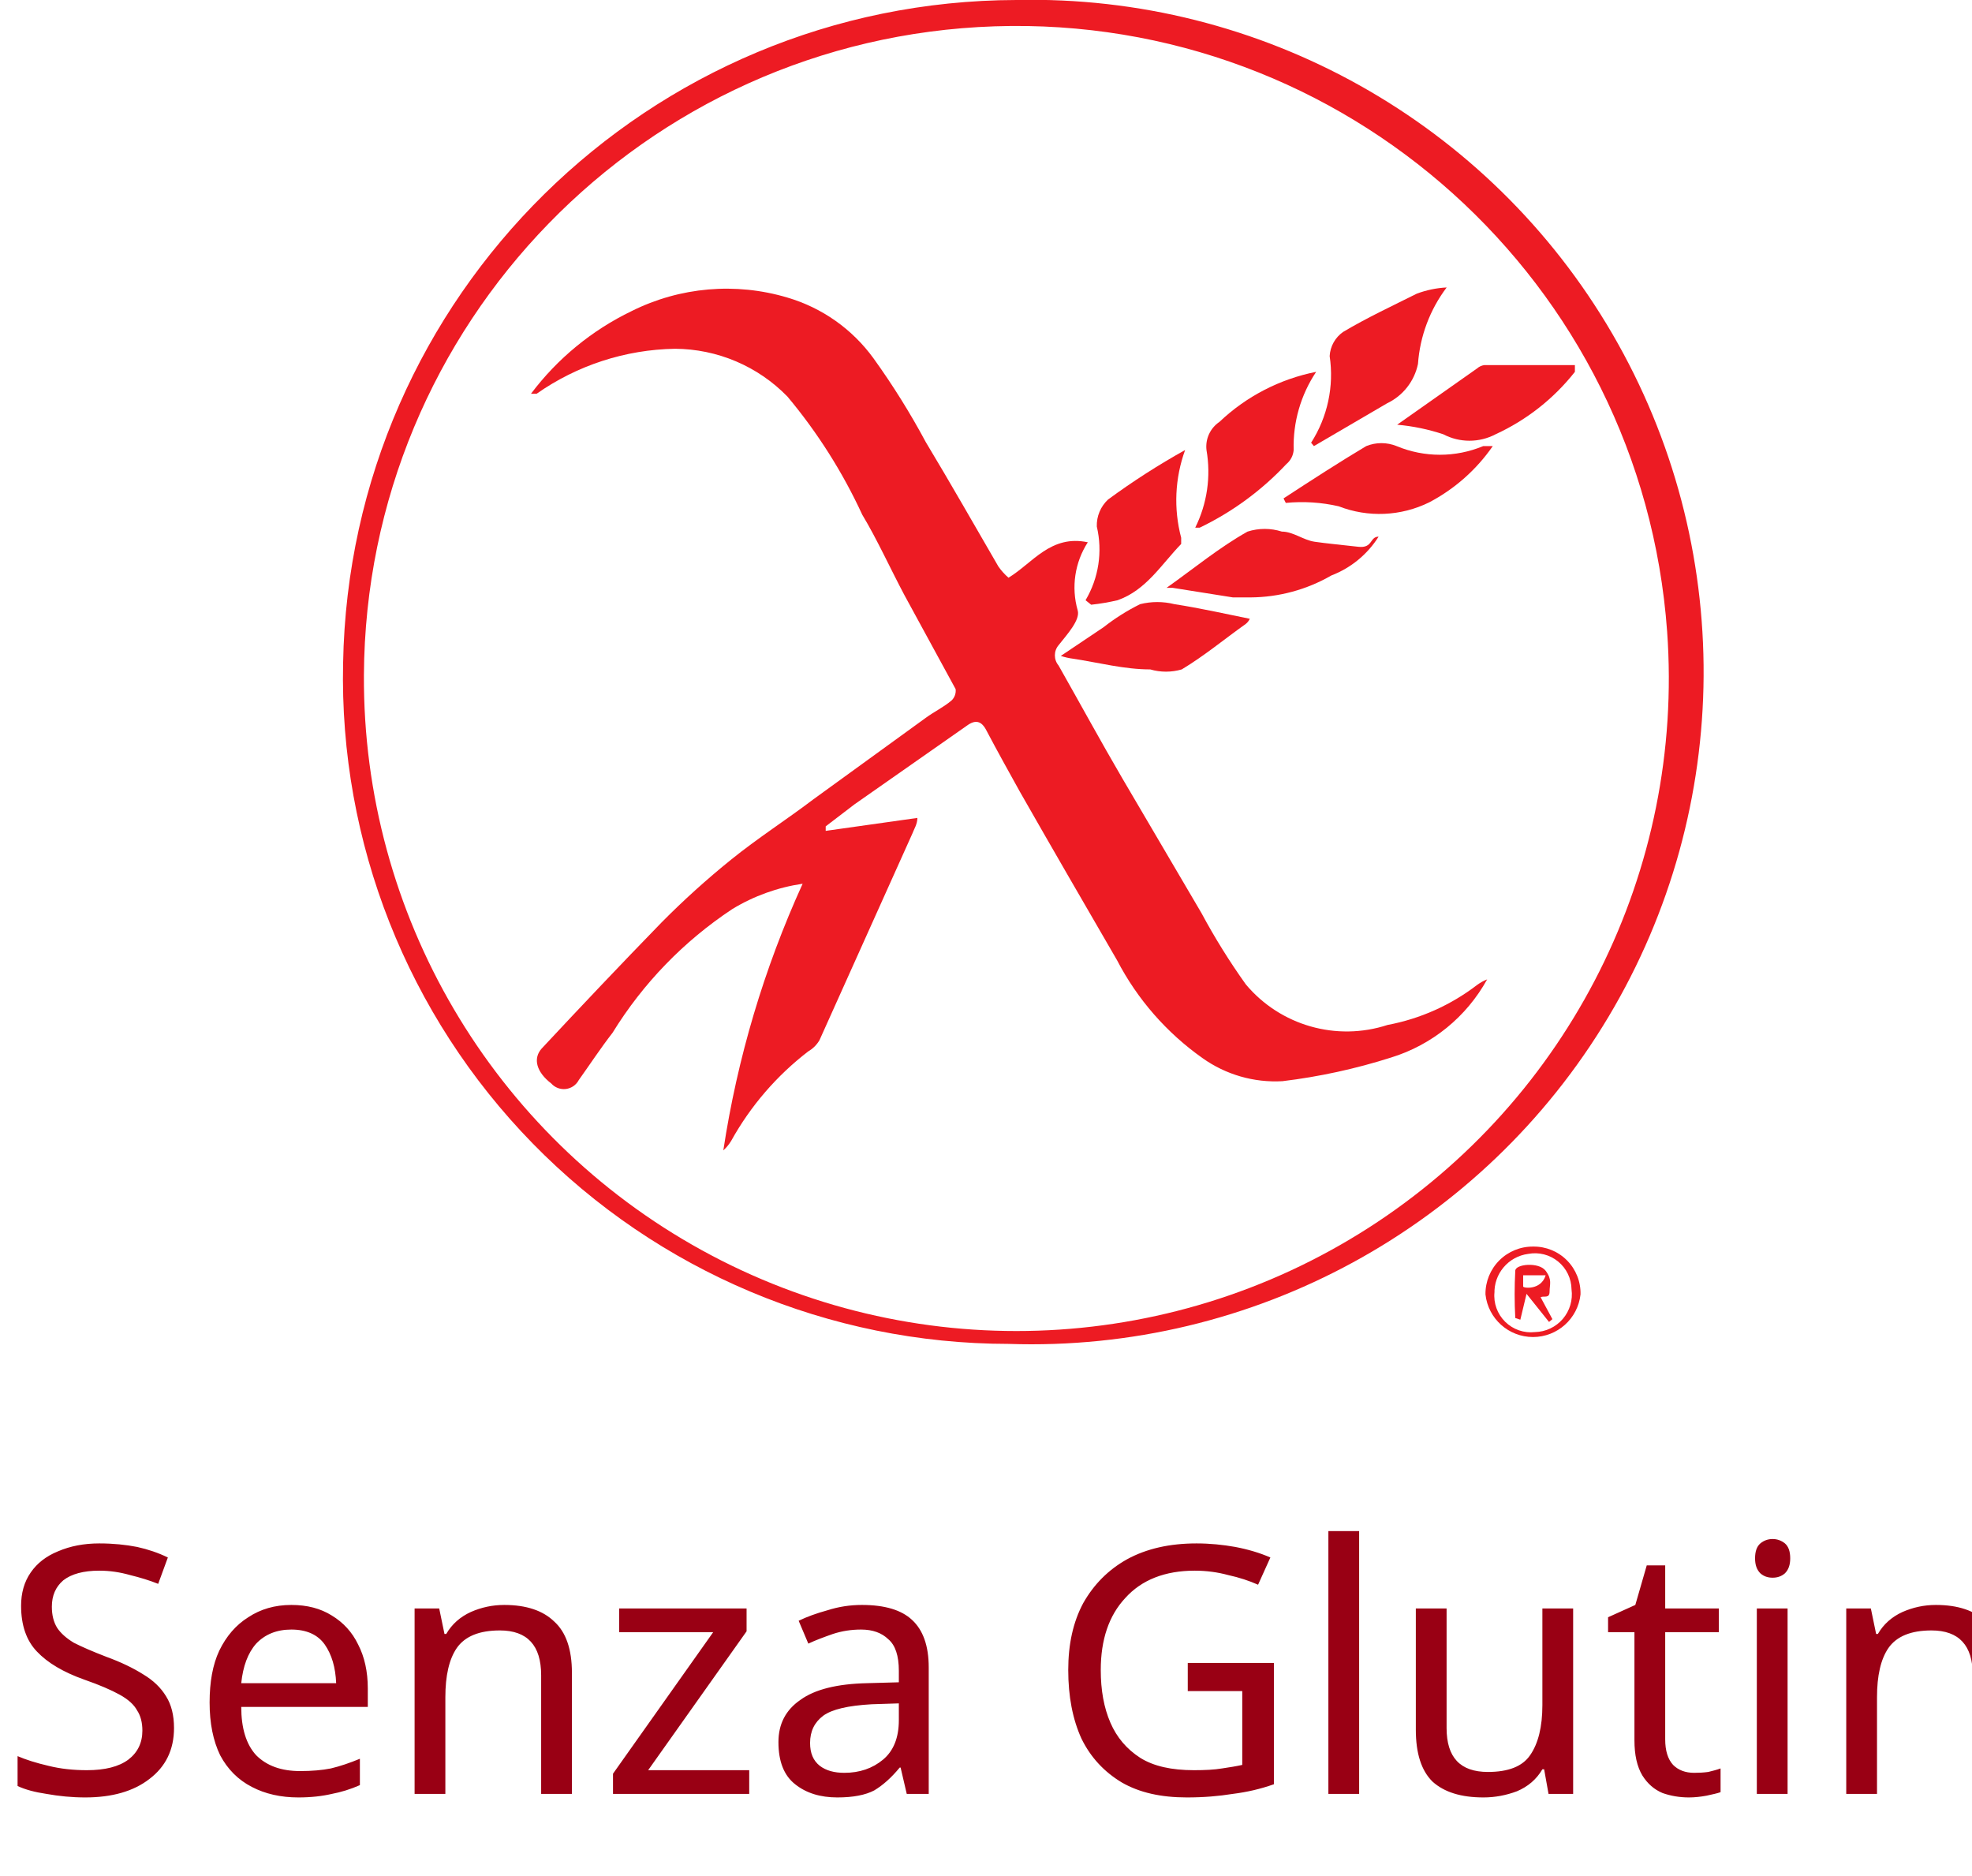
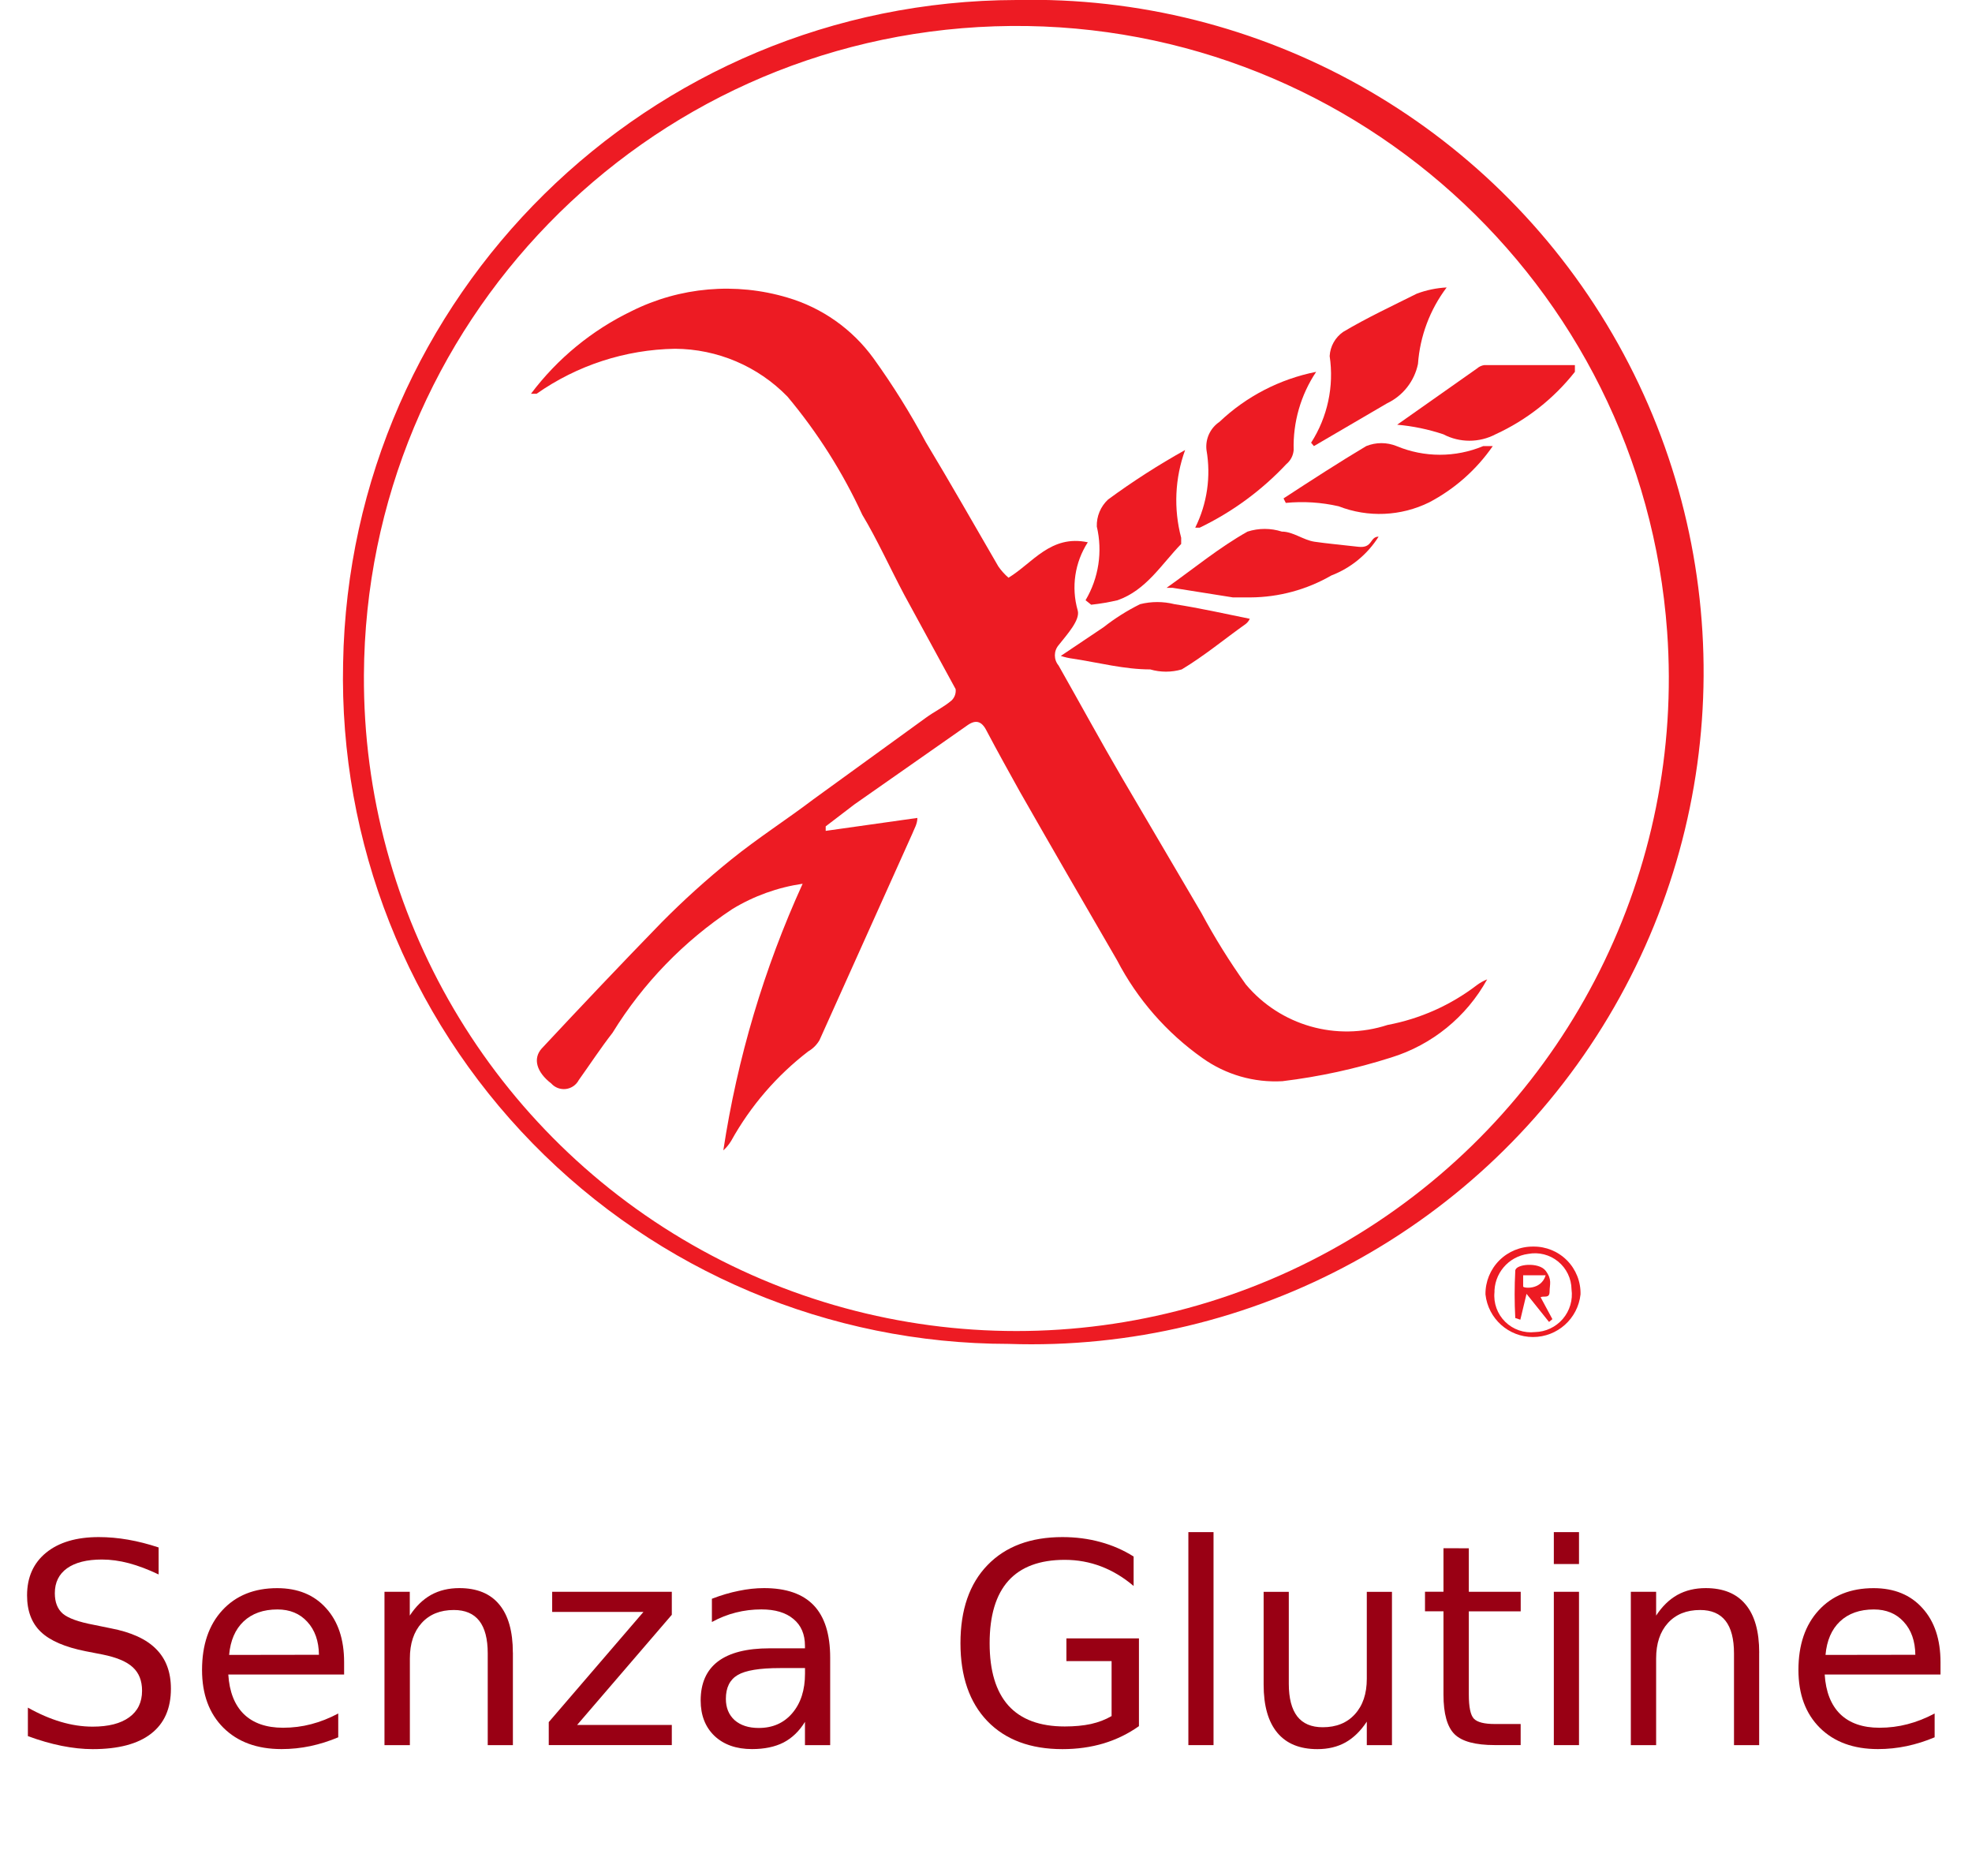
- <svg xmlns="http://www.w3.org/2000/svg" viewBox="0 0 35.06 33.34">
-   <defs>
-     <style>.cls-1{font-size:6.16px;fill:#990014;font-family:Meichic, Meichic;}.cls-2{fill:#ed1b23;}</style>
+ <svg xmlns="http://www.w3.org/2000/svg" viewBox="0 0 35.06 33.34" version="1.1" id="svg34">
+   <defs id="defs4">
+     <style id="style2">.cls-1{font-size:6.16px;fill:#990014;font-family:Meichic, Meichic;}.cls-2{fill:#ed1b23;}</style>
  </defs>
-   <g id="Livello_2" data-name="Livello 2">
-     <g id="Layer_1" data-name="Layer 1">
-       <text class="cls-1" transform="translate(0 31.89)">Senza Glutine</text>
-       <path class="cls-2" d="M18.07,0a11.95,11.95,0,1,1-.14,23.89A11.84,11.84,0,0,1,6.1,11.79,12,12,0,0,1,18.07,0ZM6.47,12a11.6,11.6,0,1,0,23.17-.77A11.6,11.6,0,0,0,6.47,12Z" />
-       <path class="cls-2" d="M27.26,22.16a.83.83,0,0,1,.84.85.85.85,0,0,1-1.69,0A.84.84,0,0,1,27.26,22.16Zm-.69.81a.65.65,0,0,0,.72.71.67.67,0,0,0,.65-.76.65.65,0,0,0-.77-.63A.69.69,0,0,0,26.57,23Z" />
-       <path class="cls-2" d="M9.44,7a4.9,4.9,0,0,1,1.79-1.47A3.78,3.78,0,0,1,14,5.29a2.9,2.9,0,0,1,1.53,1.08,13.3,13.3,0,0,1,.93,1.49c.44.73.86,1.47,1.29,2.21a1.08,1.08,0,0,0,.18.2c.43-.26.75-.77,1.41-.63a1.48,1.48,0,0,0-.18,1.21c.05.17-.19.43-.34.62a.28.28,0,0,0,0,.36c.38.67.75,1.35,1.13,2l1.41,2.4a11.74,11.74,0,0,0,.79,1.27,2.34,2.34,0,0,0,2.52.72,3.75,3.75,0,0,0,1.59-.71.8.8,0,0,1,.18-.1,2.94,2.94,0,0,1-1.71,1.39,10.54,10.54,0,0,1-1.93.42,2.23,2.23,0,0,1-1.42-.41,4.89,4.89,0,0,1-1.52-1.74c-.58-1-1.16-2-1.73-3-.2-.36-.4-.72-.59-1.08-.09-.18-.2-.2-.35-.09l-2,1.4-.51.39,0,.08,1.63-.23c0,.11-.06.2-.09.28l-1.65,3.67a.55.55,0,0,1-.2.2A5.16,5.16,0,0,0,13,20.28a.75.75,0,0,1-.14.17,17.92,17.92,0,0,1,1.41-4.74,3.33,3.33,0,0,0-1.25.45,7.1,7.1,0,0,0-2.13,2.2c-.21.27-.4.56-.6.84a.3.3,0,0,1-.49.06c-.26-.2-.33-.44-.17-.62.7-.75,1.41-1.5,2.13-2.24A14.88,14.88,0,0,1,13,15.28c.47-.38,1-.72,1.46-1.07l2-1.45c.15-.11.32-.19.46-.31a.24.24,0,0,0,.07-.2l-.91-1.67c-.25-.47-.49-1-.75-1.43A9.41,9.41,0,0,0,14,7.05a2.81,2.81,0,0,0-2-.85A4.41,4.41,0,0,0,9.54,7Z" />
-       <path class="cls-2" d="M23.31,7.87a2.24,2.24,0,0,0,.33-1.54.56.56,0,0,1,.24-.43c.42-.25.87-.46,1.31-.68a1.78,1.78,0,0,1,.53-.11,2.56,2.56,0,0,0-.51,1.36,1,1,0,0,1-.55.7l-1.3.76Z" />
-       <path class="cls-2" d="M24.51,9.54a1.72,1.72,0,0,1-.84.69,2.91,2.91,0,0,1-1.44.39l-.31,0-1.07-.17-.11,0s0,0,0,0c.48-.34.94-.72,1.44-1a1,1,0,0,1,.61,0c.2,0,.38.15.58.18s.52.06.78.09S24.35,9.54,24.51,9.54Z" />
-       <path class="cls-2" d="M23.4,6.61A2.38,2.38,0,0,0,23,8a.36.36,0,0,1-.13.25,5.2,5.2,0,0,1-1.54,1.13s0,0-.08,0A2.24,2.24,0,0,0,21.45,8a.53.53,0,0,1,.23-.5A3.48,3.48,0,0,1,23.4,6.61Z" />
-       <path class="cls-2" d="M19.3,10.67a1.77,1.77,0,0,0,.2-1.31.63.63,0,0,1,.2-.48A13,13,0,0,1,21.07,8,2.61,2.61,0,0,0,21,9.56s0,.09,0,.11c-.35.36-.62.82-1.13,1a3.85,3.85,0,0,1-.47.08Z" />
-       <path class="cls-2" d="M22.82,8.86c.49-.32,1-.65,1.47-.93a.72.72,0,0,1,.54,0,2,2,0,0,0,1.54,0h.17a3.16,3.16,0,0,1-1.13,1A2,2,0,0,1,23.8,9a2.93,2.93,0,0,0-.94-.06Z" />
-       <path class="cls-2" d="M18.86,11.66l.76-.51a3.73,3.73,0,0,1,.65-.41,1.26,1.26,0,0,1,.61,0c.45.07.9.17,1.34.26a.25.25,0,0,1-.07.09c-.38.27-.74.57-1.14.81a1,1,0,0,1-.56,0c-.46,0-.91-.12-1.37-.19A1.16,1.16,0,0,1,18.86,11.66Z" />
-       <path class="cls-2" d="M24.84,7.55l1.42-1a.25.25,0,0,1,.13-.06H28s0,.08,0,.12a3.83,3.83,0,0,1-1.41,1.11,1,1,0,0,1-.93,0A3.59,3.59,0,0,0,24.84,7.55Z" />
-       <path class="cls-2" d="M26.94,23.43a7.82,7.82,0,0,1,0-.84c0-.12.42-.16.54,0s.07.24.07.37-.1.07-.16.1l.21.39-.06.05L27.14,23l-.11.46Zm.54-.76-.4,0c0,.07,0,.17,0,.2S27.4,22.94,27.48,22.67Z" />
-     </g>
+   <g aria-label="Senza Glutine" id="text8" style="font-size:6.16px;font-family:Meichic, Meichic;fill:#990014;stroke-width:0.813" class="cls-1" transform="matrix(0.8090694,0,0,0.8090694,0.09200417,5.568444)">
+     <path d="m 3.372,27.118 v 0.593 q -0.346,-0.165 -0.653,-0.247 -0.307,-0.081 -0.593,-0.081 -0.496,0 -0.767,0.193 -0.268,0.193 -0.268,0.547 0,0.298 0.177,0.451 0.18,0.15 0.68,0.244 l 0.367,0.075 q 0.68,0.129 1.002,0.457 0.325,0.325 0.325,0.872 0,0.653 -0.439,0.99 -0.436,0.337 -1.281,0.337 -0.319,0 -0.68,-0.072 -0.358,-0.072 -0.743,-0.214 v -0.626 q 0.37,0.208 0.725,0.313 0.355,0.105 0.698,0.105 0.52,0 0.803,-0.205 0.283,-0.205 0.283,-0.584 0,-0.331 -0.205,-0.517 Q 2.602,29.563 2.139,29.47 l -0.37,-0.072 q -0.68,-0.135 -0.984,-0.424 -0.304,-0.289 -0.304,-0.803 0,-0.596 0.418,-0.938 0.421,-0.343 1.158,-0.343 0.316,0 0.644,0.057 0.328,0.057 0.671,0.171 z" style="font-size:6.16px;font-family:Meichic, Meichic;fill:#990014;stroke-width:0.813" id="path979" />
+     <path d="m 7.448,29.638 v 0.271 H 4.903 q 0.036,0.571 0.343,0.872 0.31,0.298 0.86,0.298 0.319,0 0.617,-0.078 0.301,-0.078 0.596,-0.235 v 0.523 q -0.298,0.126 -0.611,0.193 -0.313,0.066 -0.635,0.066 -0.806,0 -1.278,-0.469 -0.469,-0.469 -0.469,-1.269 0,-0.827 0.445,-1.311 0.448,-0.487 1.206,-0.487 0.68,0 1.074,0.439 0.397,0.436 0.397,1.188 z M 6.895,29.476 q -0.006,-0.454 -0.256,-0.725 -0.247,-0.271 -0.656,-0.271 -0.463,0 -0.743,0.262 -0.277,0.262 -0.319,0.737 z" style="font-size:6.16px;font-family:Meichic, Meichic;fill:#990014;stroke-width:0.813" id="path981" />
+     <path d="m 11.157,29.428 v 2.033 h -0.553 v -2.015 q 0,-0.478 -0.186,-0.716 -0.186,-0.238 -0.559,-0.238 -0.448,0 -0.707,0.286 -0.259,0.286 -0.259,0.779 v 1.904 H 8.335 v -3.369 h 0.556 v 0.523 q 0.199,-0.304 0.466,-0.454 0.271,-0.15 0.623,-0.15 0.581,0 0.878,0.361 0.298,0.358 0.298,1.056 z" style="font-size:6.16px;font-family:Meichic, Meichic;fill:#990014;stroke-width:0.813" id="path983" />
+     <path d="m 12.02,28.092 h 2.629 v 0.505 l -2.081,2.421 h 2.081 v 0.442 h -2.704 v -0.505 l 2.081,-2.421 h -2.006 z" style="font-size:6.16px;font-family:Meichic, Meichic;fill:#990014;stroke-width:0.813" id="path985" />
+     <path d="m 17.025,29.768 q -0.671,0 -0.929,0.153 -0.259,0.153 -0.259,0.523 0,0.295 0.193,0.469 0.196,0.171 0.529,0.171 0.46,0 0.737,-0.325 0.28,-0.328 0.28,-0.869 v -0.123 z m 1.104,-0.229 v 1.922 H 17.575 V 30.95 q -0.189,0.307 -0.472,0.454 -0.283,0.144 -0.692,0.144 -0.517,0 -0.824,-0.289 -0.304,-0.292 -0.304,-0.779 0,-0.568 0.379,-0.857 0.382,-0.289 1.137,-0.289 h 0.776 v -0.054 q 0,-0.382 -0.253,-0.59 -0.25,-0.211 -0.704,-0.211 -0.289,0 -0.562,0.069 -0.274,0.069 -0.526,0.208 v -0.511 q 0.304,-0.117 0.59,-0.174 0.286,-0.06 0.556,-0.06 0.731,0 1.092,0.379 0.361,0.379 0.361,1.149 z" style="font-size:6.16px;font-family:Meichic, Meichic;fill:#990014;stroke-width:0.813" id="path987" />
+     <path d="m 24.313,30.821 v -1.206 h -0.993 v -0.499 h 1.594 v 1.928 q -0.352,0.25 -0.776,0.379 -0.424,0.126 -0.905,0.126 -1.053,0 -1.648,-0.614 -0.593,-0.617 -0.593,-1.714 0,-1.101 0.593,-1.714 0.596,-0.617 1.648,-0.617 0.439,0 0.833,0.108 0.397,0.108 0.731,0.319 v 0.647 q -0.337,-0.286 -0.716,-0.43 -0.379,-0.144 -0.797,-0.144 -0.824,0 -1.239,0.46 -0.412,0.46 -0.412,1.372 0,0.908 0.412,1.369 0.415,0.46 1.239,0.46 0.322,0 0.574,-0.054 0.253,-0.057 0.454,-0.174 z" style="font-size:6.16px;font-family:Meichic, Meichic;fill:#990014;stroke-width:0.813" id="path989" />
+     <path d="m 26,26.781 h 0.553 v 4.68 h -0.553 z" style="font-size:6.16px;font-family:Meichic, Meichic;fill:#990014;stroke-width:0.813" id="path991" />
+     <path d="m 27.654,30.132 v -2.039 h 0.553 v 2.018 q 0,0.478 0.186,0.719 0.186,0.238 0.559,0.238 0.448,0 0.707,-0.286 0.262,-0.286 0.262,-0.779 v -1.91 h 0.553 v 3.369 h -0.553 v -0.517 q -0.202,0.307 -0.469,0.457 -0.265,0.147 -0.617,0.147 -0.581,0 -0.881,-0.361 Q 27.654,30.827 27.654,30.132 Z m 1.393,-2.121 z" style="font-size:6.16px;font-family:Meichic, Meichic;fill:#990014;stroke-width:0.813" id="path993" />
+     <path d="m 32.163,27.136 v 0.956 h 1.14 v 0.43 h -1.14 v 1.829 q 0,0.412 0.111,0.529 0.114,0.117 0.46,0.117 h 0.568 v 0.463 h -0.568 q -0.641,0 -0.884,-0.238 -0.244,-0.241 -0.244,-0.872 v -1.829 h -0.406 v -0.43 h 0.406 v -0.956 z" style="font-size:6.16px;font-family:Meichic, Meichic;fill:#990014;stroke-width:0.813" id="path995" />
+     <path d="m 34.031,28.092 h 0.553 v 3.369 h -0.553 z m 0,-1.311 h 0.553 v 0.701 h -0.553 z" style="font-size:6.16px;font-family:Meichic, Meichic;fill:#990014;stroke-width:0.813" id="path997" />
+     <path d="m 38.543,29.428 v 2.033 h -0.553 v -2.015 q 0,-0.478 -0.186,-0.716 -0.186,-0.238 -0.559,-0.238 -0.448,0 -0.707,0.286 -0.259,0.286 -0.259,0.779 v 1.904 h -0.556 v -3.369 h 0.556 v 0.523 q 0.199,-0.304 0.466,-0.454 0.271,-0.15 0.623,-0.15 0.581,0 0.878,0.361 0.298,0.358 0.298,1.056 z" style="font-size:6.16px;font-family:Meichic, Meichic;fill:#990014;stroke-width:0.813" id="path999" />
+     <path d="m 42.528,29.638 v 0.271 h -2.545 q 0.036,0.571 0.343,0.872 0.31,0.298 0.86,0.298 0.319,0 0.617,-0.078 0.301,-0.078 0.596,-0.235 v 0.523 q -0.298,0.126 -0.611,0.193 -0.313,0.066 -0.635,0.066 -0.806,0 -1.278,-0.469 -0.469,-0.469 -0.469,-1.269 0,-0.827 0.445,-1.311 0.448,-0.487 1.206,-0.487 0.68,0 1.074,0.439 0.397,0.436 0.397,1.188 z m -0.553,-0.162 q -0.006,-0.454 -0.256,-0.725 -0.247,-0.271 -0.656,-0.271 -0.463,0 -0.743,0.262 -0.277,0.262 -0.319,0.737 z" style="font-size:6.16px;font-family:Meichic, Meichic;fill:#990014;stroke-width:0.813" id="path1001" />
  </g>
+   <path class="cls-2" d="M 18.07,0 A 11.95,11.95 0 1 1 17.93,23.89 11.84,11.84 0 0 1 6.1,11.79 12,12 0 0 1 18.07,0 Z M 6.47,12 A 11.6,11.6 0 1 0 29.64,11.23 11.6,11.6 0 0 0 6.47,12 Z" id="path10" />
+   <path class="cls-2" d="m 27.26,22.16 a 0.83,0.83 0 0 1 0.84,0.85 0.85,0.85 0 0 1 -1.69,0 0.84,0.84 0 0 1 0.85,-0.85 z m -0.69,0.81 a 0.65,0.65 0 0 0 0.72,0.71 0.67,0.67 0 0 0 0.65,-0.76 0.65,0.65 0 0 0 -0.77,-0.63 0.69,0.69 0 0 0 -0.6,0.71 z" id="path12" />
+   <path class="cls-2" d="M 9.44,7 A 4.9,4.9 0 0 1 11.23,5.53 3.78,3.78 0 0 1 14,5.29 a 2.9,2.9 0 0 1 1.53,1.08 13.3,13.3 0 0 1 0.93,1.49 c 0.44,0.73 0.86,1.47 1.29,2.21 a 1.08,1.08 0 0 0 0.18,0.2 c 0.43,-0.26 0.75,-0.77 1.41,-0.63 a 1.48,1.48 0 0 0 -0.18,1.21 c 0.05,0.17 -0.19,0.43 -0.34,0.62 a 0.28,0.28 0 0 0 0,0.36 c 0.38,0.67 0.75,1.35 1.13,2 l 1.41,2.4 a 11.74,11.74 0 0 0 0.79,1.27 2.34,2.34 0 0 0 2.52,0.72 3.75,3.75 0 0 0 1.59,-0.71 0.8,0.8 0 0 1 0.18,-0.1 2.94,2.94 0 0 1 -1.71,1.39 10.54,10.54 0 0 1 -1.93,0.42 2.23,2.23 0 0 1 -1.42,-0.41 4.89,4.89 0 0 1 -1.52,-1.74 c -0.58,-1 -1.16,-2 -1.73,-3 -0.2,-0.36 -0.4,-0.72 -0.59,-1.08 -0.09,-0.18 -0.2,-0.2 -0.35,-0.09 l -2,1.4 -0.51,0.39 v 0.08 l 1.63,-0.23 c 0,0.11 -0.06,0.2 -0.09,0.28 l -1.65,3.67 a 0.55,0.55 0 0 1 -0.2,0.2 5.16,5.16 0 0 0 -1.37,1.59 0.75,0.75 0 0 1 -0.14,0.17 17.92,17.92 0 0 1 1.41,-4.74 3.33,3.33 0 0 0 -1.25,0.45 7.1,7.1 0 0 0 -2.13,2.2 c -0.21,0.27 -0.4,0.56 -0.6,0.84 A 0.3,0.3 0 0 1 9.8,19.26 c -0.26,-0.2 -0.33,-0.44 -0.17,-0.62 0.7,-0.75 1.41,-1.5 2.13,-2.24 A 14.88,14.88 0 0 1 13,15.28 c 0.47,-0.38 1,-0.72 1.46,-1.07 l 2,-1.45 c 0.15,-0.11 0.32,-0.19 0.46,-0.31 a 0.24,0.24 0 0 0 0.07,-0.2 l -0.91,-1.67 c -0.25,-0.47 -0.49,-1 -0.75,-1.43 A 9.41,9.41 0 0 0 14,7.05 2.81,2.81 0 0 0 12,6.2 4.41,4.41 0 0 0 9.54,7 Z" id="path14" />
+   <path class="cls-2" d="M 23.31,7.87 A 2.24,2.24 0 0 0 23.64,6.33 0.56,0.56 0 0 1 23.88,5.9 C 24.3,5.65 24.75,5.44 25.19,5.22 a 1.78,1.78 0 0 1 0.53,-0.11 2.56,2.56 0 0 0 -0.51,1.36 1,1 0 0 1 -0.55,0.7 l -1.3,0.76 z" id="path16" />
+   <path class="cls-2" d="m 24.51,9.54 a 1.72,1.72 0 0 1 -0.84,0.69 2.91,2.91 0 0 1 -1.44,0.39 h -0.31 l -1.07,-0.17 h -0.11 c 0,0 0,0 0,0 0.48,-0.34 0.94,-0.72 1.44,-1 a 1,1 0 0 1 0.61,0 c 0.2,0 0.38,0.15 0.58,0.18 0.2,0.03 0.52,0.06 0.78,0.09 0.26,0.03 0.2,-0.18 0.36,-0.18 z" id="path18" />
+   <path class="cls-2" d="M 23.4,6.61 A 2.38,2.38 0 0 0 23,8 0.36,0.36 0 0 1 22.87,8.25 5.2,5.2 0 0 1 21.33,9.38 c 0,0 0,0 -0.08,0 A 2.24,2.24 0 0 0 21.45,8 0.53,0.53 0 0 1 21.68,7.5 3.48,3.48 0 0 1 23.4,6.61 Z" id="path20" />
+   <path class="cls-2" d="M 19.3,10.67 A 1.77,1.77 0 0 0 19.5,9.36 0.63,0.63 0 0 1 19.7,8.88 13,13 0 0 1 21.07,8 2.61,2.61 0 0 0 21,9.56 c 0,0 0,0.09 0,0.11 -0.35,0.36 -0.62,0.82 -1.13,1 a 3.85,3.85 0 0 1 -0.47,0.08 z" id="path22" />
+   <path class="cls-2" d="m 22.82,8.86 c 0.49,-0.32 1,-0.65 1.47,-0.93 a 0.72,0.72 0 0 1 0.54,0 2,2 0 0 0 1.54,0 h 0.17 a 3.16,3.16 0 0 1 -1.13,1 A 2,2 0 0 1 23.8,9 2.93,2.93 0 0 0 22.86,8.94 Z" id="path24" />
+   <path class="cls-2" d="m 18.86,11.66 0.76,-0.51 a 3.73,3.73 0 0 1 0.65,-0.41 1.26,1.26 0 0 1 0.61,0 c 0.45,0.07 0.9,0.17 1.34,0.26 a 0.25,0.25 0 0 1 -0.07,0.09 c -0.38,0.27 -0.74,0.57 -1.14,0.81 a 1,1 0 0 1 -0.56,0 c -0.46,0 -0.91,-0.12 -1.37,-0.19 a 1.16,1.16 0 0 1 -0.22,-0.05 z" id="path26" />
+   <path class="cls-2" d="m 24.84,7.55 1.42,-1 A 0.25,0.25 0 0 1 26.39,6.49 H 28 c 0,0 0,0.08 0,0.12 a 3.83,3.83 0 0 1 -1.41,1.11 1,1 0 0 1 -0.93,0 3.59,3.59 0 0 0 -0.82,-0.17 z" id="path28" />
+   <path class="cls-2" d="m 26.94,23.43 a 7.82,7.82 0 0 1 0,-0.84 c 0,-0.12 0.42,-0.16 0.54,0 0.12,0.16 0.07,0.24 0.07,0.37 0,0.13 -0.1,0.07 -0.16,0.1 l 0.21,0.39 -0.06,0.05 -0.4,-0.5 -0.11,0.46 z m 0.54,-0.76 h -0.4 c 0,0.07 0,0.17 0,0.2 0,0.03 0.32,0.07 0.4,-0.2 z" id="path30" />
</svg>
